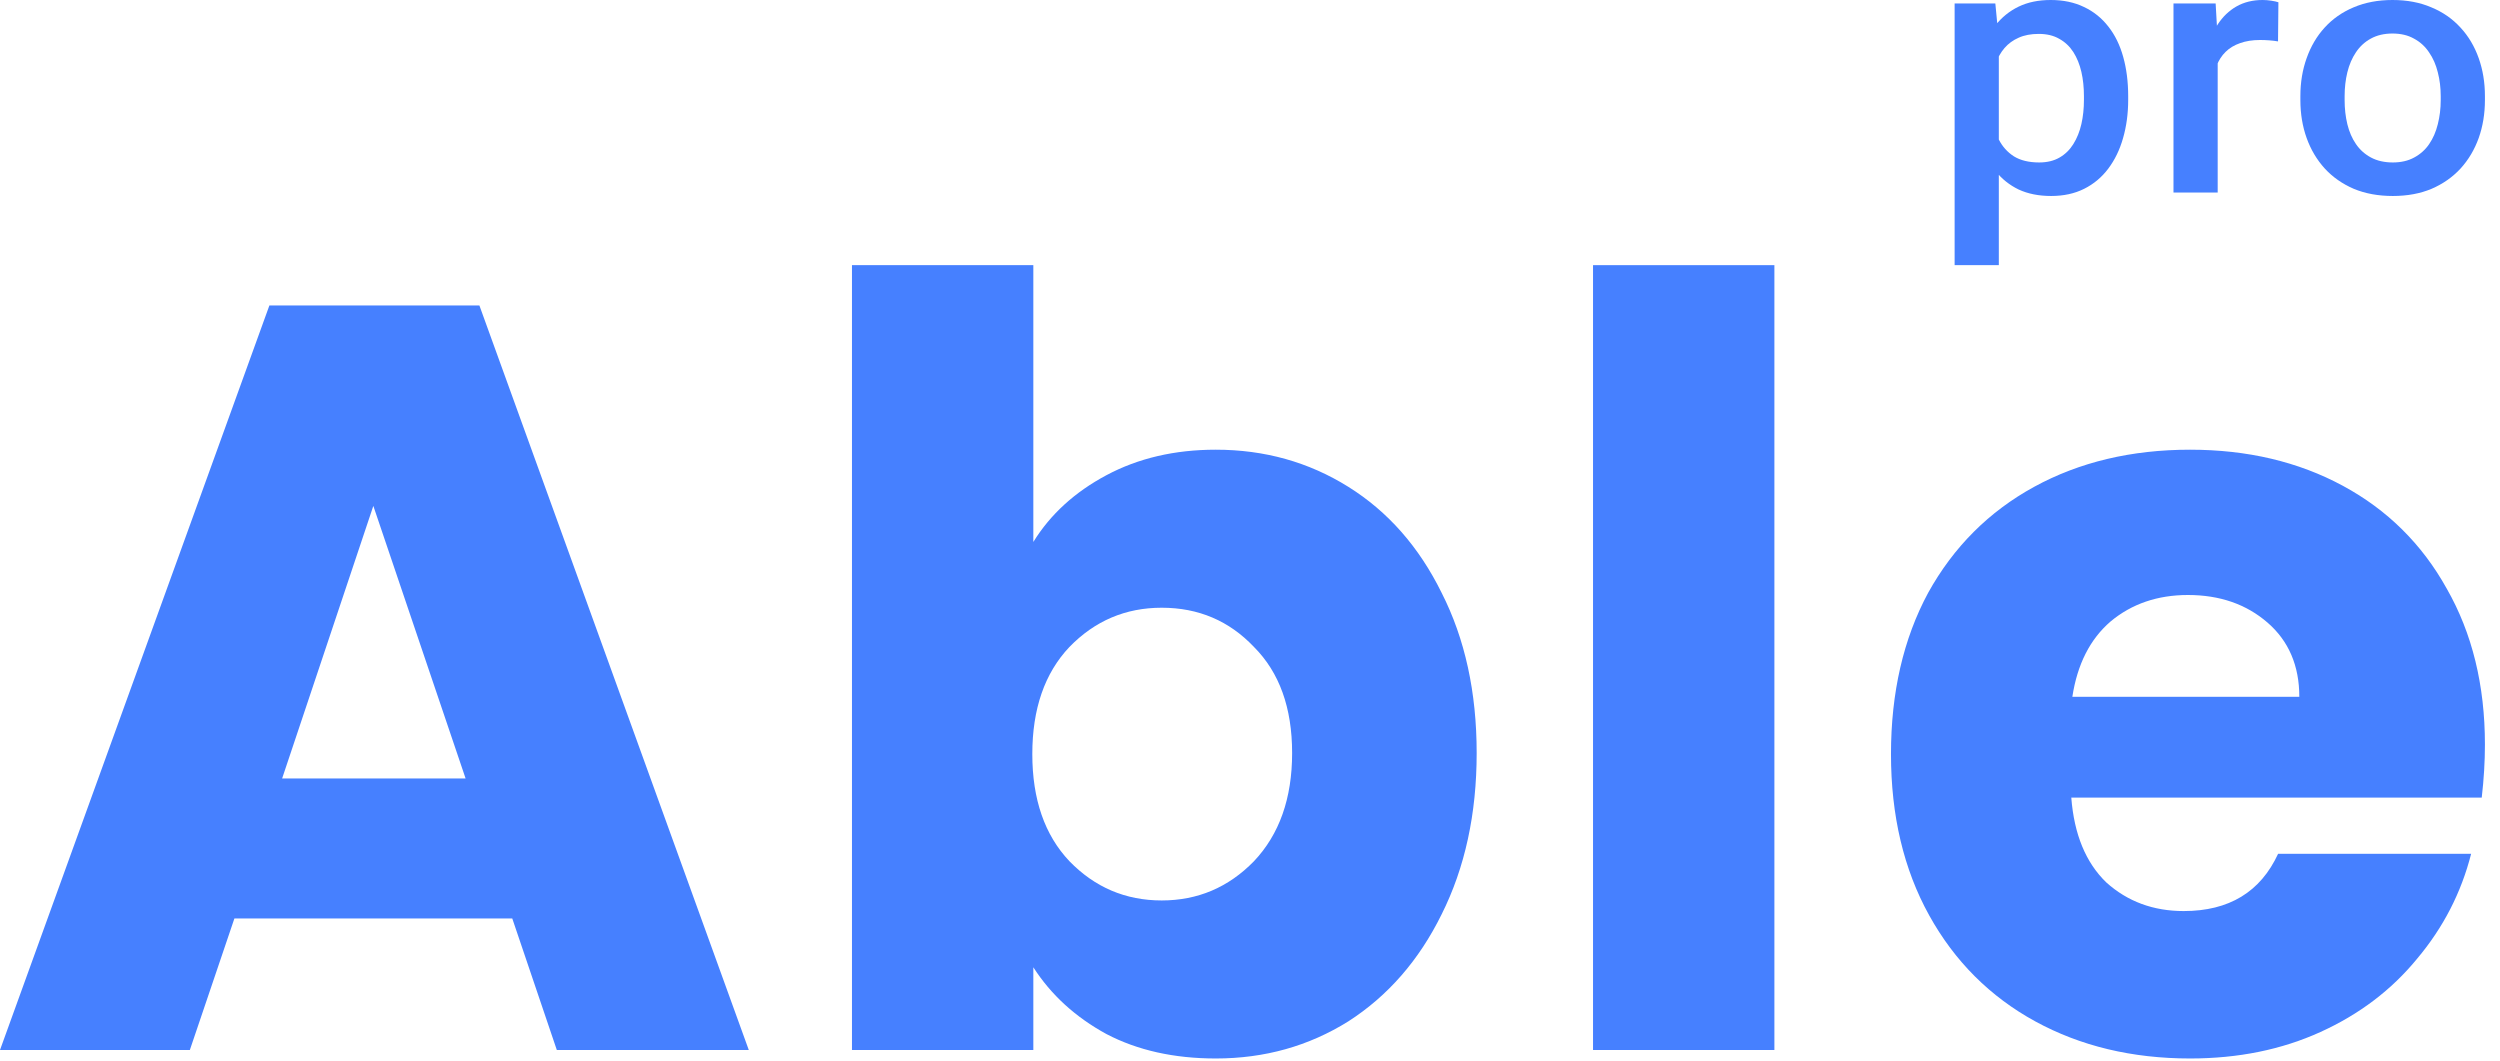
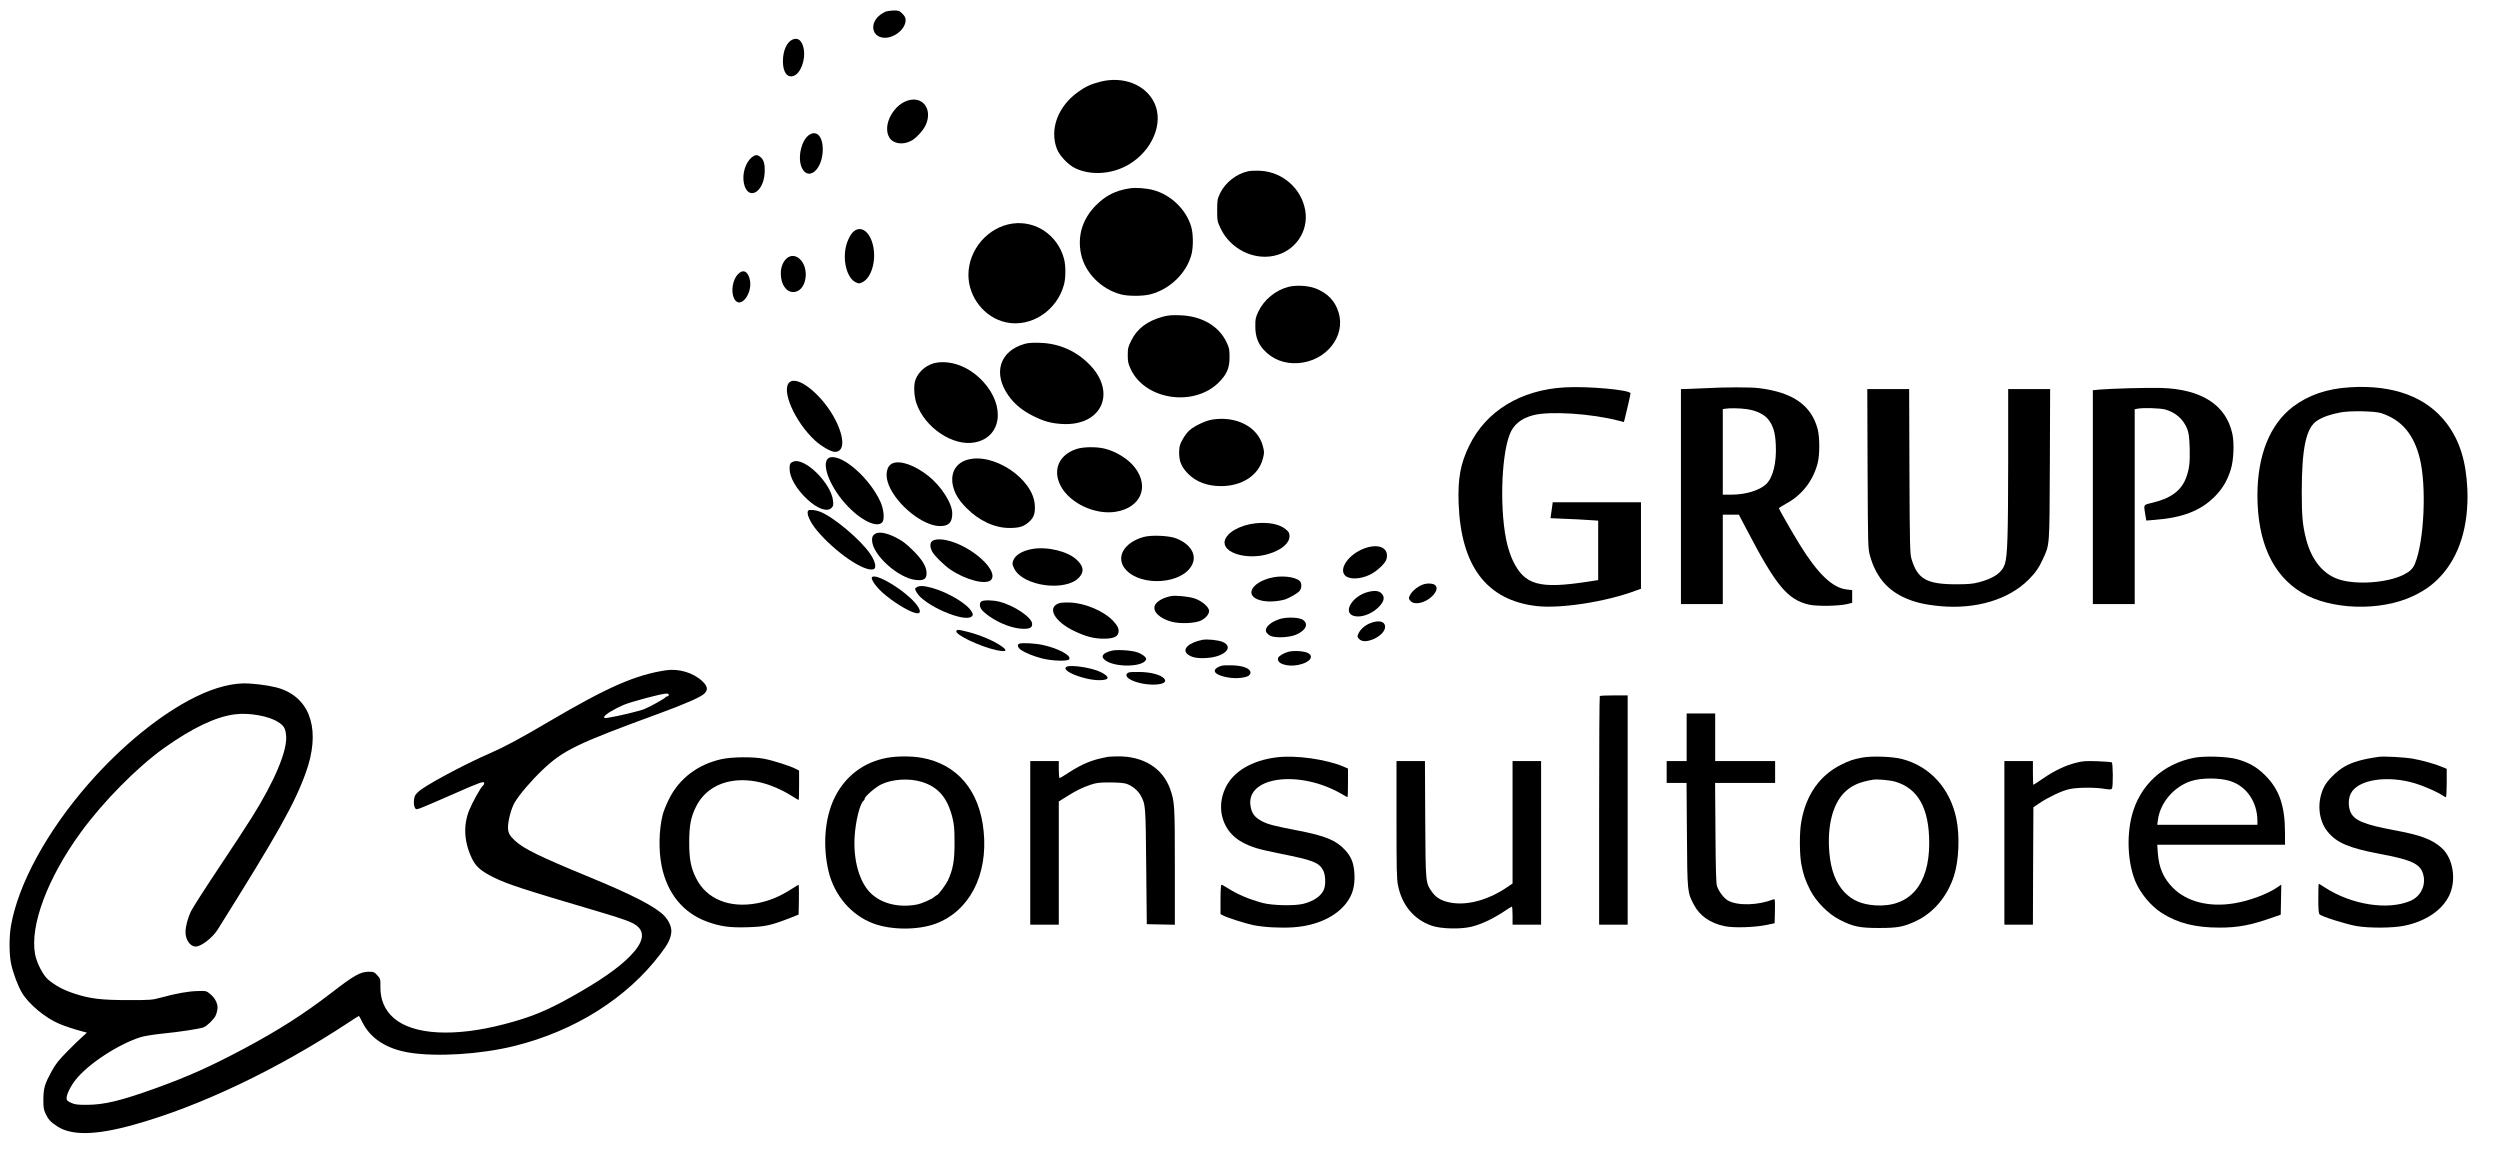
- <svg xmlns="http://www.w3.org/2000/svg" width="66" height="28" viewBox="0 0 66 28" fill="none">
-   <path d="M52.769 1.051V7H51.602V0.092H52.677L52.769 1.051ZM56.184 2.541V2.638C56.184 3 56.138 3.337 56.048 3.648C55.961 3.955 55.83 4.224 55.656 4.455C55.485 4.682 55.273 4.859 55.021 4.985C54.77 5.111 54.479 5.174 54.15 5.174C53.824 5.174 53.538 5.117 53.292 5.003C53.05 4.886 52.845 4.722 52.677 4.51C52.51 4.298 52.374 4.049 52.271 3.763C52.17 3.474 52.099 3.157 52.057 2.813V2.439C52.099 2.074 52.17 1.742 52.271 1.443C52.374 1.145 52.51 0.888 52.677 0.673C52.845 0.458 53.05 0.292 53.292 0.175C53.535 0.058 53.817 0 54.14 0C54.469 0 54.761 0.061 55.016 0.184C55.272 0.304 55.486 0.477 55.66 0.701C55.835 0.922 55.966 1.19 56.053 1.503C56.14 1.814 56.184 2.16 56.184 2.541ZM55.016 2.638V2.541C55.016 2.31 54.994 2.097 54.949 1.9C54.903 1.7 54.832 1.525 54.736 1.374C54.639 1.224 54.514 1.107 54.363 1.024C54.214 0.938 54.035 0.895 53.825 0.895C53.618 0.895 53.441 0.928 53.292 0.996C53.144 1.061 53.02 1.151 52.919 1.268C52.819 1.385 52.742 1.522 52.687 1.679C52.632 1.832 52.593 2 52.571 2.181V3.076C52.61 3.297 52.676 3.5 52.769 3.684C52.863 3.869 52.995 4.016 53.166 4.127C53.341 4.235 53.564 4.289 53.835 4.289C54.045 4.289 54.224 4.245 54.372 4.159C54.521 4.073 54.642 3.955 54.736 3.804C54.832 3.651 54.903 3.474 54.949 3.274C54.994 3.074 55.016 2.862 55.016 2.638Z" fill="#4680FF" />
-   <path d="M58.547 1.042V5.082H57.38V0.092H58.493L58.547 1.042ZM60.15 0.06L60.14 1.093C60.069 1.081 59.991 1.071 59.907 1.065C59.827 1.059 59.746 1.056 59.665 1.056C59.465 1.056 59.289 1.084 59.137 1.139C58.986 1.191 58.858 1.268 58.755 1.37C58.655 1.468 58.577 1.588 58.522 1.729C58.468 1.871 58.435 2.029 58.425 2.204L58.159 2.223C58.159 1.909 58.191 1.619 58.256 1.351C58.321 1.084 58.417 0.848 58.547 0.646C58.679 0.443 58.844 0.284 59.041 0.171C59.241 0.057 59.472 0 59.733 0C59.804 0 59.88 0.006 59.961 0.018C60.045 0.031 60.108 0.045 60.15 0.06Z" fill="#4680FF" />
-   <path d="M60.73 2.642V2.536C60.73 2.177 60.785 1.843 60.895 1.536C61.005 1.225 61.163 0.956 61.37 0.729C61.58 0.498 61.835 0.32 62.135 0.194C62.438 0.065 62.781 0 63.161 0C63.546 0 63.888 0.065 64.188 0.194C64.492 0.32 64.748 0.498 64.958 0.729C65.168 0.956 65.328 1.225 65.438 1.536C65.547 1.843 65.602 2.177 65.602 2.536V2.642C65.602 3.002 65.547 3.336 65.438 3.643C65.328 3.95 65.168 4.219 64.958 4.45C64.748 4.677 64.493 4.856 64.193 4.985C63.893 5.111 63.552 5.174 63.171 5.174C62.787 5.174 62.443 5.111 62.14 4.985C61.84 4.856 61.584 4.677 61.375 4.45C61.165 4.219 61.005 3.95 60.895 3.643C60.785 3.336 60.73 3.002 60.73 2.642ZM61.898 2.536V2.642C61.898 2.867 61.922 3.079 61.97 3.279C62.019 3.478 62.094 3.654 62.198 3.804C62.301 3.955 62.434 4.073 62.595 4.159C62.756 4.245 62.949 4.289 63.171 4.289C63.388 4.289 63.575 4.245 63.733 4.159C63.894 4.073 64.027 3.955 64.13 3.804C64.233 3.654 64.309 3.478 64.358 3.279C64.409 3.079 64.435 2.867 64.435 2.642V2.536C64.435 2.315 64.409 2.106 64.358 1.909C64.309 1.709 64.232 1.532 64.125 1.379C64.022 1.225 63.89 1.105 63.728 1.019C63.57 0.93 63.381 0.885 63.161 0.885C62.942 0.885 62.752 0.93 62.59 1.019C62.432 1.105 62.301 1.225 62.198 1.379C62.094 1.532 62.019 1.709 61.97 1.909C61.922 2.106 61.898 2.315 61.898 2.536Z" fill="#4680FF" />
-   <path d="M13.524 24.248H6.188L5.012 27.72H0L7.112 8.064H12.656L19.768 27.72H14.7L13.524 24.248ZM12.292 20.552L9.856 13.356L7.448 20.552H12.292Z" fill="#4680FF" />
-   <path d="M27.28 14.308C27.729 13.58 28.372 12.992 29.212 12.544C30.052 12.096 31.014 11.872 32.096 11.872C33.385 11.872 34.551 12.199 35.596 12.852C36.642 13.505 37.463 14.439 38.06 15.652C38.676 16.865 38.984 18.275 38.984 19.88C38.984 21.485 38.676 22.904 38.06 24.136C37.463 25.349 36.642 26.292 35.596 26.964C34.551 27.617 33.385 27.944 32.096 27.944C30.995 27.944 30.034 27.729 29.212 27.3C28.391 26.852 27.747 26.264 27.28 25.536V27.72H22.492V7H27.28V14.308ZM34.112 19.88C34.112 18.685 33.776 17.752 33.105 17.08C32.451 16.389 31.639 16.044 30.669 16.044C29.716 16.044 28.904 16.389 28.233 17.08C27.579 17.771 27.253 18.713 27.253 19.908C27.253 21.103 27.579 22.045 28.233 22.736C28.904 23.427 29.716 23.772 30.669 23.772C31.62 23.772 32.432 23.427 33.105 22.736C33.776 22.027 34.112 21.075 34.112 19.88Z" fill="#4680FF" />
-   <path d="M46.844 7V27.72H42.056V7H46.844Z" fill="#4680FF" />
-   <path d="M65.602 19.656C65.602 20.104 65.574 20.571 65.518 21.056H54.682C54.757 22.027 55.065 22.773 55.606 23.296C56.166 23.8 56.848 24.052 57.65 24.052C58.845 24.052 59.676 23.548 60.142 22.54H65.238C64.977 23.567 64.501 24.491 63.81 25.312C63.138 26.133 62.289 26.777 61.262 27.244C60.236 27.711 59.088 27.944 57.818 27.944C56.288 27.944 54.925 27.617 53.73 26.964C52.536 26.311 51.602 25.377 50.93 24.164C50.258 22.951 49.922 21.532 49.922 19.908C49.922 18.284 50.249 16.865 50.902 15.652C51.574 14.439 52.508 13.505 53.702 12.852C54.897 12.199 56.269 11.872 57.818 11.872C59.33 11.872 60.674 12.189 61.85 12.824C63.026 13.459 63.941 14.364 64.594 15.54C65.266 16.716 65.602 18.088 65.602 19.656ZM60.702 18.396C60.702 17.575 60.422 16.921 59.862 16.436C59.302 15.951 58.602 15.708 57.762 15.708C56.96 15.708 56.278 15.941 55.718 16.408C55.177 16.875 54.841 17.537 54.71 18.396H60.702Z" fill="#4680FF" />
+ <svg xmlns="http://www.w3.org/2000/svg" version="1.0" width="2628pt" height="1218pt" viewBox="0 0 2628 1218" preserveAspectRatio="xMidYMid meet">
+   <g transform="translate(0,1218) scale(0.1,-0.1)" fill="#000000" stroke="none">
+     <path d="M9305 12056 c-16 -7 -45 -25 -63 -41 -89 -75 -82 -194 14 -225 108 -36 263 69 264 179 0 24 -9 42 -34 67 -31 31 -39 34 -92 34 -33 -1 -72 -7 -89 -14z" />
+     <path d="M8333 11765 c-62 -26 -103 -117 -103 -229 0 -115 45 -177 112 -154 74 26 128 170 107 283 -16 87 -59 124 -116 100z" />
+     <path d="M11562 11320 c-96 -25 -152 -51 -227 -105 -214 -152 -304 -393 -225 -600 27 -71 118 -167 190 -202 166 -81 392 -66 568 39 244 145 365 432 269 641 -90 197 -329 291 -575 227z" />
+     <path d="M9569 11130 c-169 -31 -299 -265 -220 -396 40 -65 139 -81 228 -35 52 26 130 111 155 169 68 152 -18 289 -163 262z" />
+     <path d="M8509 10764 c-86 -54 -129 -246 -79 -350 66 -135 206 -26 218 169 9 150 -55 233 -139 181z" />
+     <path d="M7900 10524 c-65 -56 -100 -173 -80 -271 39 -186 205 -104 218 108 5 89 -8 140 -45 169 -34 27 -55 25 -93 -6z" />
+     <path d="M13122 10380 c-123 -26 -240 -117 -295 -229 -30 -63 -32 -72 -32 -181 0 -112 1 -117 37 -193 101 -211 339 -333 560 -286 222 47 366 256 329 476 -39 231 -239 407 -475 418 -45 2 -100 0 -124 -5z" />
+     <path d="M11875 10200 c-148 -23 -252 -75 -355 -179 -142 -143 -196 -322 -156 -512 42 -198 214 -371 421 -424 77 -20 230 -19 308 1 205 53 381 224 432 420 19 75 19 203 0 279 -49 187 -214 348 -405 398 -74 19 -184 27 -245 17z" />
+     <path d="M10644 9830 c-259 -36 -464 -275 -464 -540 0 -236 172 -452 398 -499 262 -55 534 124 607 399 19 70 19 200 0 269 -65 247 -296 405 -541 371z" />
+     <path d="M8976 9749 c-34 -27 -70 -98 -85 -167 -33 -155 16 -327 104 -369 33 -16 37 -16 70 0 94 45 147 222 114 379 -32 149 -123 220 -203 157z" />
+     <path d="M8276 9469 c-43 -34 -69 -95 -68 -164 0 -113 55 -195 131 -195 138 0 181 252 62 353 -40 33 -88 35 -125 6z" />
+     <path d="M7756 9296 c-55 -57 -74 -180 -40 -252 61 -128 205 53 164 205 -22 84 -72 103 -124 47z" />
+     <path d="M13546 9165 c-137 -35 -259 -135 -319 -262 -28 -60 -32 -78 -31 -153 0 -105 26 -178 88 -247 91 -100 218 -150 361 -140 294 19 504 282 426 533 -37 122 -117 204 -244 253 -79 29 -199 36 -281 16z" />
+     <path d="M12224 8851 c-162 -44 -270 -125 -331 -249 -35 -69 -38 -83 -38 -156 0 -70 5 -90 32 -148 152 -323 664 -399 926 -137 84 85 112 150 112 264 0 81 -3 97 -32 158 -81 171 -260 275 -488 283 -87 3 -125 0 -181 -15z" />
+     <path d="M10771 8565 c-262 -74 -336 -308 -171 -542 62 -90 149 -161 265 -218 111 -55 184 -75 300 -82 420 -24 580 336 280 633 -139 138 -315 214 -510 220 -78 3 -126 0 -164 -11z" />
+     <path d="M9854 8369 c-102 -13 -196 -87 -231 -182 -21 -57 -15 -174 12 -251 89 -253 383 -449 610 -407 282 52 329 378 91 638 -135 148 -317 224 -482 202z" />
+     <path d="M8301 8163 c-95 -77 53 -417 267 -614 68 -62 168 -119 209 -119 101 0 103 142 5 336 -129 253 -391 470 -481 397z" />
+     <path d="M16450 8108 c-464 -26 -828 -248 -1005 -612 -93 -190 -121 -345 -112 -606 24 -662 295 -1020 820 -1081 252 -29 730 45 1041 162 l56 20 0 455 0 454 -464 0 -464 0 -6 -47 c-4 -27 -9 -64 -12 -84 l-5 -36 158 -7 c87 -3 200 -9 251 -13 l92 -6 0 -312 0 -313 -111 -17 c-509 -78 -662 -35 -785 220 -19 39 -45 113 -58 165 -82 323 -70 916 23 1161 39 104 119 170 247 204 171 46 614 18 902 -58 l52 -14 10 36 c19 75 60 253 60 266 0 36 -446 77 -690 63z" />
+     <path d="M24704 8109 c-244 -15 -436 -81 -601 -205 -242 -185 -372 -508 -373 -929 0 -489 158 -839 465 -1024 303 -183 827 -200 1171 -37 121 58 202 115 285 203 202 215 301 533 286 918 -13 296 -80 512 -218 695 -209 276 -557 407 -1015 379z m328 -272 c212 -70 340 -219 404 -472 74 -294 47 -877 -50 -1110 -23 -54 -51 -82 -118 -116 -170 -86 -501 -110 -683 -49 -167 55 -288 206 -344 426 -37 146 -45 240 -45 499 1 463 47 670 163 744 59 38 139 66 246 86 103 19 359 14 427 -8z" />
+     <path d="M17920 8099 c-74 -3 -161 -7 -192 -8 l-58 -1 0 -1130 0 -1130 220 0 220 0 0 470 0 470 84 0 85 0 77 -147 c313 -600 433 -746 660 -799 81 -19 316 -15 402 6 l52 13 0 67 0 67 -54 6 c-151 15 -307 164 -497 472 -78 126 -219 373 -219 382 0 4 38 28 83 53 161 88 276 237 324 420 23 88 23 272 0 360 -67 251 -261 386 -617 430 -92 11 -354 11 -570 -1z m437 -219 c108 -15 194 -57 238 -118 47 -66 66 -131 72 -253 10 -190 -28 -347 -100 -417 -69 -67 -217 -112 -369 -112 l-88 0 0 449 0 450 23 4 c43 8 147 7 224 -3z" />
+     <path d="M22385 8099 c-132 -4 -273 -10 -312 -14 l-73 -7 0 -1124 0 -1124 220 0 220 0 0 1024 0 1024 31 6 c56 11 233 6 287 -8 111 -30 193 -102 234 -205 17 -46 22 -83 26 -201 4 -155 -4 -221 -38 -313 -50 -133 -159 -215 -347 -260 -105 -25 -100 -18 -82 -124 l11 -65 87 7 c292 22 484 96 631 244 83 83 133 167 170 286 30 95 38 273 17 372 -65 306 -325 473 -752 485 -49 2 -198 0 -330 -3z" />
+     <path d="M19632 7253 c4 -832 4 -839 26 -917 57 -205 170 -346 343 -430 115 -55 223 -82 397 -98 373 -34 717 69 926 278 72 72 109 125 151 217 72 159 69 114 73 995 l3 792 -221 0 -220 0 0 -762 c-1 -778 -7 -984 -34 -1074 -28 -92 -115 -153 -274 -195 -61 -16 -110 -21 -232 -21 -316 -1 -414 54 -477 269 -15 52 -18 144 -21 921 l-3 862 -220 0 -220 0 3 -837z" />
+     <path d="M12740 7769 c-69 -12 -182 -65 -236 -112 -22 -20 -56 -64 -74 -99 -30 -55 -34 -72 -35 -138 0 -91 26 -152 96 -222 84 -84 202 -128 344 -128 223 0 396 114 441 291 15 57 15 68 0 126 -50 204 -278 324 -536 282z" />
+     <path d="M11319 7461 c-188 -60 -258 -223 -168 -391 96 -180 360 -304 576 -270 264 42 359 262 203 465 -70 91 -199 171 -322 200 -86 20 -219 18 -289 -4z" />
+     <path d="M8732 7373 c-104 -19 -44 -243 118 -445 158 -196 361 -309 425 -238 25 28 16 136 -19 213 -108 242 -389 494 -524 470z" />
+     <path d="M10162 7345 c-147 -46 -194 -195 -113 -360 24 -47 58 -93 110 -145 133 -134 296 -210 452 -210 104 0 149 14 204 62 53 47 68 89 63 177 -15 279 -441 562 -716 476z" />
+     <path d="M8340 7328 c-33 -12 -40 -25 -40 -75 0 -90 71 -215 183 -319 109 -103 212 -139 258 -93 18 18 21 29 16 75 -19 183 -296 457 -417 412z" />
+     <path d="M9384 7310 c-66 -27 -84 -126 -40 -232 86 -209 361 -428 537 -428 93 0 129 37 129 134 0 105 -116 285 -251 393 -143 113 -293 166 -375 133z" />
+     <path d="M8497 6813 c-25 -25 16 -120 91 -210 188 -224 490 -433 591 -408 39 10 25 80 -33 165 -102 149 -387 388 -526 441 -50 19 -111 25 -123 12z" />
+     <path d="M13198 6679 c-165 -18 -306 -99 -324 -186 -25 -125 233 -203 458 -137 137 41 223 112 223 187 0 33 -6 45 -38 72 -64 55 -183 79 -319 64z" />
+     <path d="M9191 6563 c-18 -15 -24 -29 -24 -60 0 -153 277 -403 464 -420 80 -8 109 11 109 70 0 70 -42 141 -144 242 -73 72 -109 99 -179 135 -105 53 -187 65 -226 33z" />
+     <path d="M12021 6535 c-211 -59 -298 -220 -186 -344 164 -181 593 -151 695 50 55 106 -14 220 -167 280 -76 29 -261 37 -342 14z" />
+     <path d="M9802 6494 c-28 -19 -29 -61 -3 -112 21 -42 124 -143 191 -189 162 -110 373 -164 427 -110 71 71 -98 263 -322 368 -122 58 -246 76 -293 43z" />
+     <path d="M14350 6418 c-167 -58 -282 -216 -210 -288 44 -44 162 -40 263 10 72 35 162 120 172 163 29 114 -74 167 -225 115z" />
+     <path d="M10851 6409 c-108 -19 -181 -65 -202 -126 -9 -29 -8 -40 13 -81 91 -184 537 -245 681 -93 56 61 49 118 -25 187 -93 89 -310 141 -467 113z" />
+     <path d="M9165 6111 c-11 -19 41 -96 107 -156 108 -98 277 -203 356 -220 73 -15 47 60 -54 155 -150 140 -381 265 -409 221z" />
+     <path d="M13352 6104 c-92 -24 -163 -68 -188 -116 -53 -102 126 -163 331 -113 48 12 144 66 166 93 25 32 25 84 0 106 -50 45 -200 60 -309 30z" />
+     <path d="M14956 6035 c-52 -20 -103 -60 -127 -99 -24 -39 -24 -51 1 -76 43 -43 151 -18 222 50 51 49 64 95 33 120 -22 19 -86 21 -129 5z" />
+     <path d="M9634 6006 c-19 -14 -19 -15 1 -52 72 -135 508 -325 581 -253 14 15 14 19 0 46 -42 82 -247 205 -418 253 -86 24 -137 25 -164 6z" />
+     <path d="M14387 5959 c-173 -41 -281 -223 -150 -255 72 -18 178 20 250 89 55 53 71 98 48 133 -27 42 -70 51 -148 33z" />
+     <path d="M12310 5914 c-86 -17 -154 -57 -171 -100 -23 -63 52 -136 175 -169 90 -25 254 -18 313 13 50 26 83 66 83 100 0 40 -76 106 -152 131 -63 21 -198 34 -248 25z" />
+     <path d="M10318 5859 c-23 -13 -23 -52 -1 -85 9 -14 44 -45 79 -70 112 -80 259 -134 364 -134 68 0 90 13 90 51 0 67 -187 194 -345 234 -68 17 -162 19 -187 4z" />
+     <path d="M11136 5840 c-135 -43 -55 -193 158 -294 121 -58 203 -79 306 -80 97 0 146 18 156 59 10 41 -4 74 -54 127 -96 103 -293 188 -452 194 -47 2 -98 -1 -114 -6z" />
+     <path d="M13460 5675 c-30 -9 -73 -28 -95 -43 -72 -50 -78 -99 -14 -134 49 -27 202 -21 275 11 101 44 132 110 72 154 -36 27 -161 33 -238 12z" />
+     <path d="M14406 5630 c-54 -21 -100 -60 -122 -102 -19 -36 -18 -44 6 -68 63 -63 270 37 270 130 0 58 -64 75 -154 40z" />
+     <path d="M10054 5548 c-23 -36 248 -166 424 -203 109 -23 121 -3 32 54 -80 52 -213 107 -329 137 -107 27 -117 28 -127 12z" />
+     <path d="M12640 5454 c-147 -29 -220 -101 -154 -153 41 -32 100 -44 195 -38 190 10 296 114 172 169 -44 19 -162 32 -213 22z" />
+     <path d="M10713 5413 c-23 -9 -14 -41 17 -63 45 -32 130 -67 222 -91 104 -27 273 -33 288 -9 24 39 -113 114 -278 150 -80 18 -220 25 -249 13z" />
+     <path d="M11687 5340 c-95 -24 -121 -60 -71 -99 101 -80 404 -75 432 7 7 21 -44 60 -99 77 -66 20 -210 28 -262 15z" />
+     <path d="M13546 5329 c-47 -11 -102 -44 -110 -64 -22 -58 89 -98 210 -75 120 23 174 89 102 126 -39 20 -147 27 -202 13z" />
+     <path d="M12839 5181 c-72 -23 -90 -57 -46 -85 42 -28 147 -49 222 -44 89 6 130 24 130 58 0 42 -75 72 -188 76 -51 2 -104 0 -118 -5z" />
+     <path d="M11210 5170 c-63 -40 184 -140 345 -140 111 0 117 34 16 85 -91 46 -320 81 -361 55z" />
+     <path d="M7000 5134 c-322 -49 -611 -176 -1224 -536 -305 -180 -469 -268 -627 -337 -234 -102 -576 -281 -711 -373 -32 -21 -65 -52 -73 -68 -19 -36 -19 -110 -1 -135 16 -22 -6 -30 411 152 276 122 315 135 315 110 0 -8 -6 -20 -14 -26 -24 -20 -110 -175 -145 -261 -62 -157 -53 -330 29 -502 41 -88 97 -136 235 -204 147 -71 305 -123 1105 -359 253 -75 340 -107 388 -142 97 -72 77 -178 -61 -320 -122 -127 -323 -266 -622 -433 -263 -147 -425 -213 -700 -285 -528 -139 -964 -115 -1168 65 -92 81 -140 193 -138 323 1 86 0 88 -33 125 -32 35 -38 37 -93 37 -85 -1 -156 -41 -383 -217 -290 -224 -564 -399 -928 -593 -358 -190 -582 -290 -927 -415 -364 -131 -541 -174 -725 -174 -97 0 -122 3 -162 21 -41 19 -48 26 -48 50 0 40 42 125 94 191 132 168 449 375 686 450 36 11 138 28 230 37 182 18 390 50 431 66 34 13 104 81 124 119 8 16 18 49 21 72 7 55 -25 119 -80 162 -37 30 -40 31 -133 28 -98 -3 -216 -24 -383 -69 -90 -25 -108 -26 -340 -26 -286 0 -405 14 -573 70 -112 37 -195 82 -270 145 -54 45 -120 173 -138 266 -57 301 131 803 480 1282 236 324 593 685 876 887 299 212 542 328 744 354 150 19 354 -17 453 -80 64 -40 80 -69 86 -150 11 -156 -121 -471 -359 -851 -46 -74 -202 -313 -347 -530 -145 -217 -276 -422 -292 -455 -36 -73 -60 -164 -60 -224 0 -81 50 -152 108 -151 58 1 176 92 230 178 635 1013 810 1325 927 1651 154 427 59 760 -250 876 -73 28 -202 50 -345 60 -160 11 -356 -38 -565 -141 -365 -180 -775 -513 -1126 -915 -435 -498 -739 -1055 -814 -1493 -20 -115 -19 -296 1 -394 20 -97 71 -234 115 -308 70 -119 247 -266 394 -327 65 -27 160 -58 240 -79 l49 -13 -44 -40 c-25 -21 -97 -91 -160 -155 -94 -95 -125 -134 -167 -211 -73 -134 -86 -176 -87 -294 -1 -85 3 -108 22 -150 29 -63 53 -88 125 -136 150 -98 405 -93 797 16 698 193 1515 582 2271 1081 53 35 99 64 101 64 3 0 20 -29 37 -65 84 -171 254 -281 492 -320 290 -47 751 -18 1104 69 636 157 1187 504 1539 970 77 101 103 153 112 219 8 55 -21 125 -74 181 -90 94 -334 220 -786 406 -525 216 -690 297 -784 384 -55 51 -72 83 -72 140 0 71 36 204 72 263 49 82 172 226 285 334 221 212 366 282 1233 599 270 99 434 171 472 207 43 41 38 77 -18 131 -94 90 -247 136 -384 116z m30 -259 c0 -8 -6 -15 -14 -15 -8 0 -16 -4 -18 -8 -5 -12 -157 -98 -223 -125 -54 -22 -269 -74 -383 -92 -38 -6 -43 -5 -40 10 4 22 107 84 206 126 79 33 397 118 445 118 18 1 27 -4 27 -14z" />
+     <path d="M11863 5110 c-33 -14 -28 -45 10 -68 135 -83 445 -76 361 9 -37 36 -131 62 -244 65 -58 2 -115 0 -127 -6z" />
+     <path d="M16817 4863 c-4 -3 -7 -546 -7 -1205 l0 -1198 150 0 150 0 0 1205 0 1205 -143 0 c-79 0 -147 -3 -150 -7z" />
+     <path d="M17730 4430 l0 -250 -105 0 -105 0 0 -115 0 -115 104 0 105 0 4 -542 c4 -605 4 -608 74 -740 61 -116 170 -192 323 -224 93 -20 313 -13 440 13 l85 18 3 129 c2 120 1 128 -15 122 -165 -64 -375 -69 -478 -13 -43 24 -97 95 -117 155 -8 26 -13 187 -15 560 l-4 522 315 0 316 0 0 115 0 115 -315 0 -315 0 0 250 0 250 -150 0 -150 0 0 -250z" />
+     <path d="M9326 4214 c-249 -45 -446 -196 -556 -426 -101 -210 -123 -503 -60 -768 61 -253 238 -460 469 -547 188 -71 468 -72 656 -3 355 132 552 511 505 973 -42 428 -279 706 -655 772 -107 18 -253 18 -359 -1z m366 -254 c171 -53 268 -167 320 -375 18 -75 22 -118 22 -260 1 -195 -16 -286 -72 -405 -20 -41 -101 -150 -113 -150 -4 0 -14 -6 -22 -14 -27 -27 -134 -74 -192 -85 -189 -35 -368 10 -482 120 -119 116 -185 347 -169 598 10 159 55 341 92 372 8 6 14 17 14 24 0 22 114 121 171 148 117 58 297 69 431 27z" />
+     <path d="M11645 4224 c-108 -22 -142 -31 -217 -61 -49 -19 -132 -64 -185 -99 -53 -35 -101 -64 -105 -64 -4 0 -8 41 -8 90 l0 90 -150 0 -150 0 0 -860 0 -860 150 0 150 0 0 648 0 647 83 52 c103 64 163 94 252 124 60 20 89 24 200 24 77 0 147 -5 172 -13 58 -17 123 -69 152 -121 54 -98 54 -100 60 -751 l6 -605 148 -3 147 -3 0 610 c0 646 -2 682 -49 816 -78 220 -283 348 -554 344 -45 -1 -91 -3 -102 -5z" />
+     <path d="M13421 4219 c-261 -32 -458 -149 -539 -321 -104 -218 -28 -464 178 -572 104 -55 163 -72 405 -121 336 -67 397 -91 442 -170 27 -47 32 -155 9 -208 -28 -66 -107 -121 -216 -148 -89 -23 -326 -18 -426 9 -145 39 -263 89 -372 158 -29 19 -57 34 -62 34 -6 0 -10 -60 -10 -155 l0 -154 28 -15 c46 -24 233 -83 317 -101 107 -22 281 -32 418 -23 246 16 454 112 564 261 63 86 86 172 81 295 -5 114 -31 183 -98 256 -96 104 -206 149 -500 206 -243 47 -306 63 -370 95 -80 41 -113 84 -125 166 -46 307 518 379 958 123 32 -19 60 -34 63 -34 2 0 4 68 4 150 l0 151 -46 20 c-184 78 -505 123 -703 98z" />
+     <path d="M19574 4216 c-94 -18 -135 -32 -219 -74 -227 -113 -371 -319 -420 -601 -20 -110 -19 -336 0 -442 22 -115 40 -169 93 -274 62 -122 190 -252 308 -312 140 -73 212 -88 414 -88 200 0 263 12 395 75 183 88 324 256 394 469 53 162 64 421 26 606 -66 318 -278 550 -570 626 -103 27 -319 34 -421 15z m349 -253 c241 -71 357 -281 357 -646 0 -441 -207 -678 -569 -654 -141 10 -240 52 -322 138 -91 96 -143 231 -159 417 -23 274 33 503 155 628 75 76 157 113 305 138 43 7 179 -5 233 -21z" />
+     <path d="M23068 4215 c-331 -63 -576 -290 -658 -609 -57 -224 -42 -499 37 -691 52 -126 166 -262 277 -332 168 -107 353 -154 606 -154 198 0 330 25 565 108 l80 28 3 158 3 158 -46 -31 c-99 -68 -292 -140 -445 -165 -266 -45 -503 15 -650 164 -98 100 -146 210 -157 364 l-6 87 672 0 671 0 0 121 c0 285 -58 457 -205 605 -90 91 -176 140 -305 175 -101 27 -334 34 -442 14z m372 -244 c176 -55 290 -221 290 -423 l0 -38 -526 0 -527 0 7 51 c24 182 168 350 350 409 108 35 296 35 406 1z" />
+     <path d="M25005 4224 c-175 -25 -275 -54 -362 -104 -81 -47 -178 -143 -212 -211 -77 -154 -63 -346 35 -469 94 -118 226 -175 546 -235 331 -62 423 -103 457 -204 39 -118 -17 -242 -131 -291 -236 -101 -615 -42 -896 139 -34 23 -65 41 -67 41 -3 0 -5 -69 -5 -154 0 -119 3 -158 14 -168 22 -23 283 -105 389 -123 138 -23 383 -21 503 4 222 46 394 161 469 315 80 164 43 396 -81 505 -103 90 -217 132 -501 185 -316 59 -420 103 -457 196 -22 57 -21 134 5 187 72 149 389 198 684 106 92 -29 224 -87 274 -120 19 -13 38 -23 42 -23 5 0 9 67 9 149 l0 149 -48 20 c-69 30 -213 70 -310 87 -86 15 -304 27 -357 19z" />
+     <path d="M7590 4201 c-252 -54 -451 -204 -559 -424 -28 -56 -57 -129 -65 -162 -40 -161 -44 -376 -10 -542 59 -286 227 -491 478 -582 142 -51 238 -64 426 -58 181 5 243 19 440 95 l95 38 3 157 c1 86 0 157 -2 157 -3 0 -36 -20 -73 -44 -127 -81 -235 -126 -364 -151 -291 -55 -532 44 -641 262 -56 111 -73 202 -73 378 0 176 17 267 72 376 159 319 590 369 996 118 43 -27 80 -49 83 -49 2 0 4 70 4 155 l0 155 -38 19 c-60 31 -240 88 -331 105 -114 22 -330 20 -441 -3z" />
+     <path d="M14680 3565 c0 -518 2 -628 16 -693 42 -208 167 -358 354 -423 98 -34 306 -39 421 -10 102 26 219 81 332 155 46 31 86 56 90 56 4 0 7 -43 7 -95 l0 -95 150 0 150 0 0 860 0 860 -150 0 -150 0 0 -643 0 -644 -52 -36 c-193 -132 -404 -193 -578 -169 -105 15 -172 51 -217 116 -68 99 -67 85 -71 764 l-3 612 -149 0 -150 0 0 -615z" />
+     <path d="M21070 3320 l0 -860 150 0 150 0 2 617 3 617 65 44 c91 61 233 129 310 146 78 19 272 21 371 4 59 -9 72 -9 80 3 13 21 11 266 -2 275 -7 4 -76 9 -153 12 -122 4 -153 2 -226 -17 -109 -27 -229 -85 -346 -166 -52 -36 -96 -65 -99 -65 -3 0 -5 56 -5 125 l0 125 -150 0 -150 0 0 -860z" />
+   </g>
</svg>
